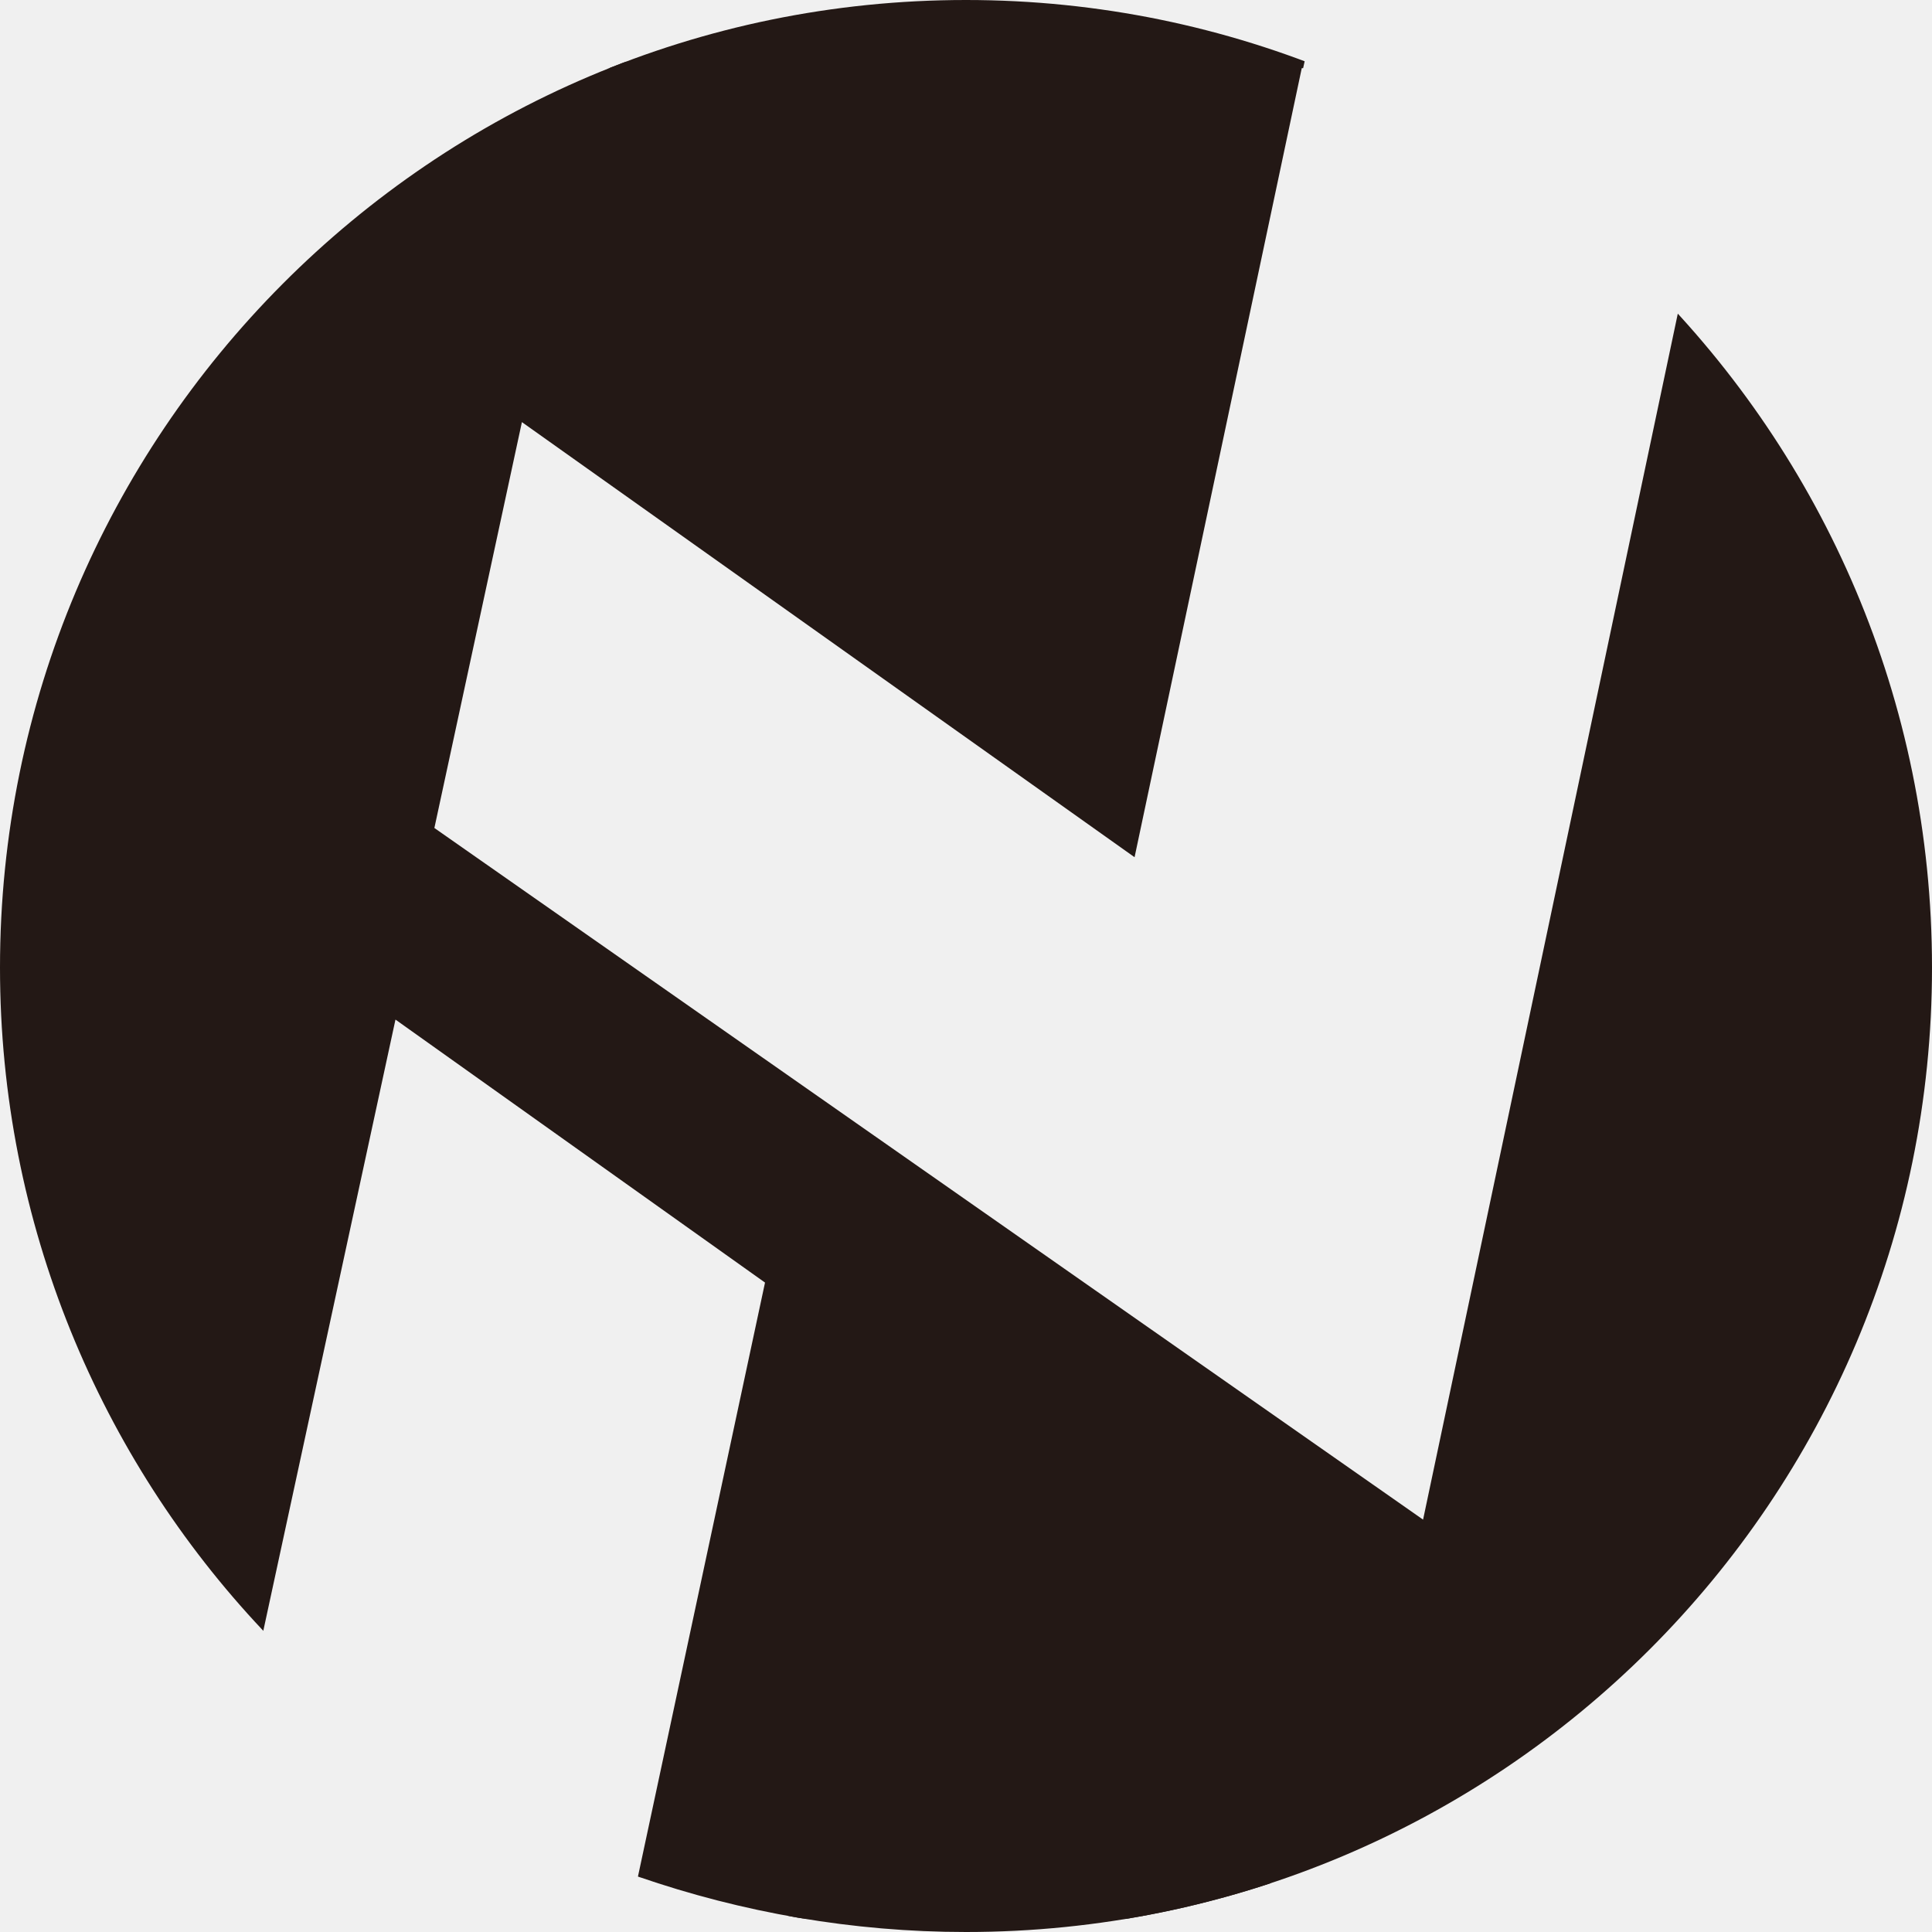
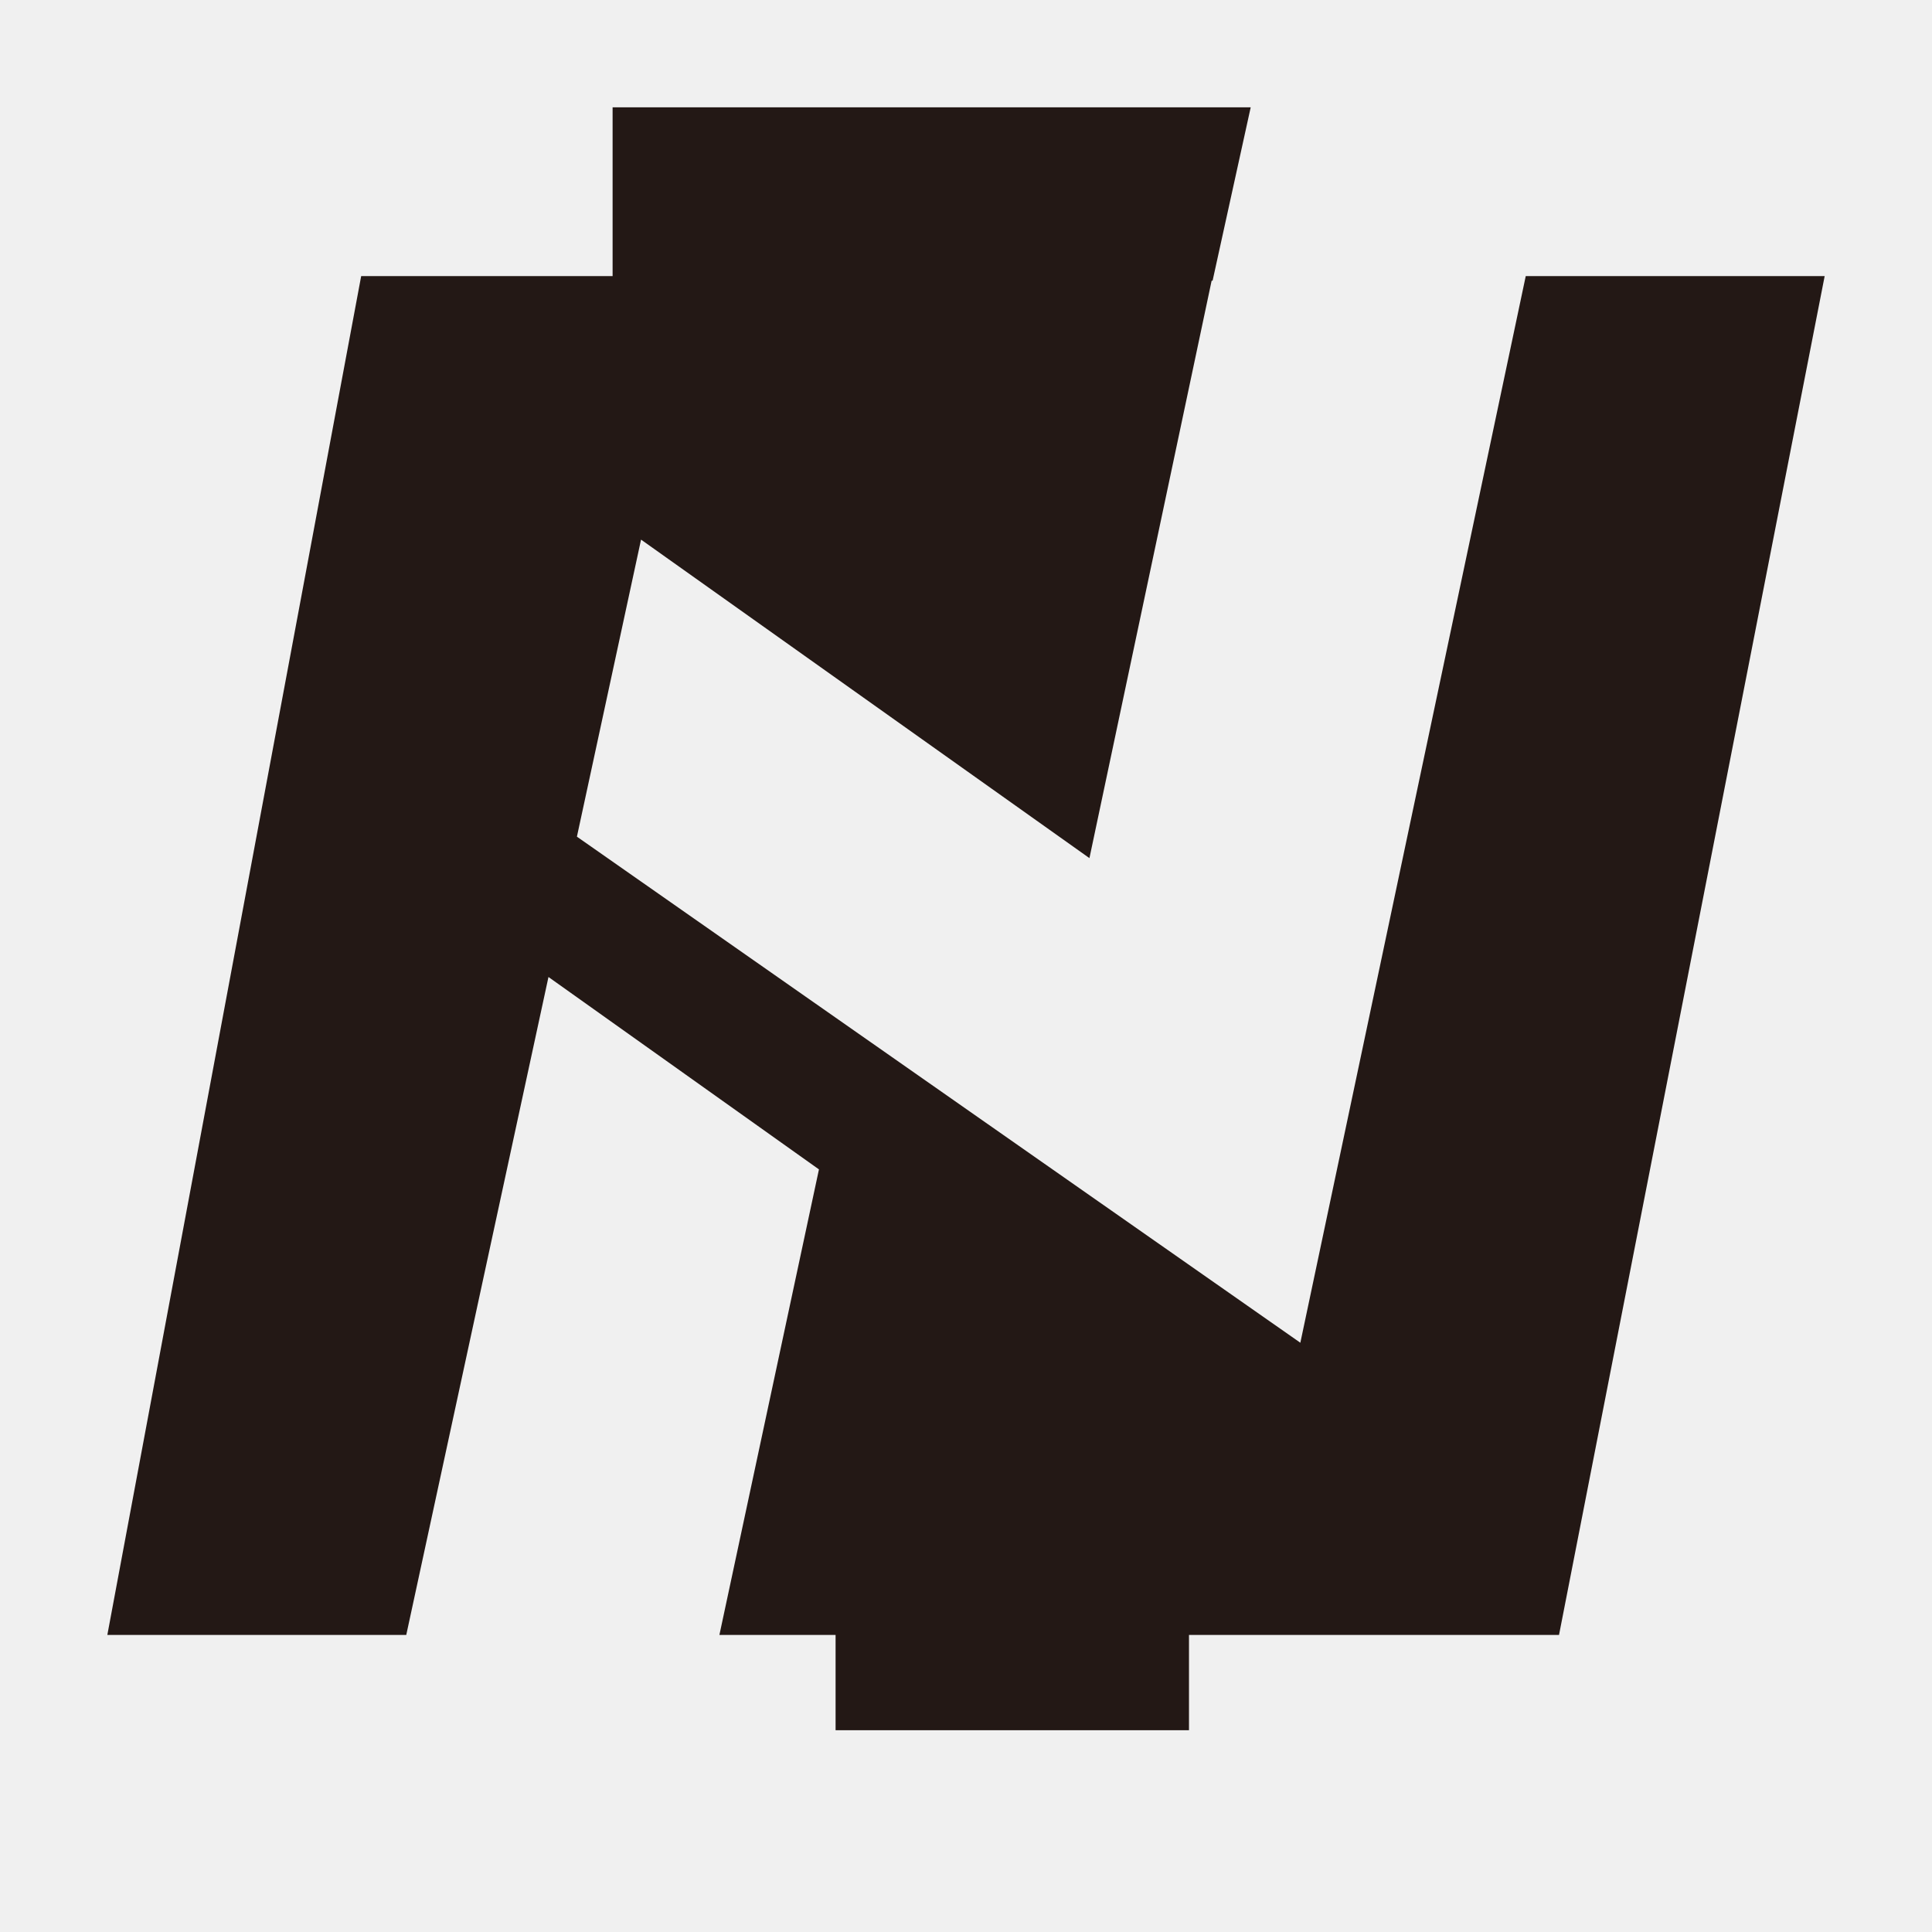
- <svg xmlns="http://www.w3.org/2000/svg" xmlns:xlink="http://www.w3.org/1999/xlink" width="72px" height="72px" viewBox="0 0 72 72" version="1.1">
-   <defs>
-     <path d="M36,72 L36,72 C31.772,72 27.664,71.274 23.799,69.943 C18.362,68.007 13.651,64.861 9.785,60.746 C3.745,54.333 0,45.62 0,36.061 L0,36.061 C0,16.215 16.067,0 36,0 L36,0 C55.812,0 72,16.094 72,36.061 L72,36.061 C72,55.906 55.933,72 36,72 Z" id="path-1" />
-     <path d="M36,72 L36,72 C31.772,72 27.664,71.274 23.799,69.943 C18.362,68.007 13.651,64.861 9.785,60.746 C3.745,54.333 0,45.62 0,36.061 L0,36.061 C0,16.215 16.067,0 36,0 L36,0 C55.812,0 72,16.094 72,36.061 L72,36.061 C72,55.906 55.933,72 36,72 Z" id="path-3" />
-     <path d="M36,72 L36,72 C31.772,72 27.664,71.274 23.799,69.943 C18.362,68.007 13.651,64.861 9.785,60.746 C3.745,54.333 0,45.62 0,36.061 L0,36.061 C0,16.215 16.067,0 36,0 L36,0 C55.812,0 72,16.094 72,36.061 L72,36.061 C72,55.906 55.933,72 36,72 Z" id="path-5" />
-   </defs>
-   <g id="网站-pc" stroke="none" stroke-width="1" fill="none" fill-rule="evenodd">
-     <g id="博客正文" transform="translate(-1424, -195)">
-       <g id="logo-zh" transform="translate(1424, 195)">
-         <g id="Clipped">
-           <mask id="mask-2" fill="white">
-             <use xlink:href="#path-1" />
-           </mask>
-           <g id="SVGID_1_" />
-           <polygon id="路径" fill="#231815" fill-rule="nonzero" mask="url(#mask-2)" points="64.51 2.299 53.034 56.632 16.188 30.857 19.45 15.731 42.282 31.946 48.564 2.299 5.195 2.299 -7.732 71.516 7.49 71.516 14.738 37.997 28.51 47.798 23.436 71.516 66.201 71.516 79.732 2.299" />
-         </g>
-         <g id="Clipped">
-           <mask id="mask-4" fill="white">
-             <use xlink:href="#path-3" />
-           </mask>
-           <g id="SVGID_00000182524712067454123040000013263548770250718399_" />
-           <rect id="矩形" fill="#231815" fill-rule="nonzero" mask="url(#mask-4)" x="29.356" y="67.765" width="18" height="8.592" />
-         </g>
-         <g id="Clipped">
-           <mask id="mask-6" fill="white">
-             <use xlink:href="#path-5" />
-           </mask>
-           <g id="SVGID_00000032645190155781715520000001055045358612580269_" />
-           <polygon id="路径" fill="#231815" fill-rule="nonzero" mask="url(#mask-6)" points="48.564 2.541 18 2.541 18 -6.292 50.497 -6.292" />
-         </g>
-       </g>
-     </g>
-   </g>
+ <svg xmlns="http://www.w3.org/2000/svg" width="72" height="72" viewBox="0 0 72 72" fill="none">
+   <polygon fill="#231815" fill-rule="nonzero" points="56.86 10.29 48.46 50.04 21.5 31.18 23.89 20.11 40.6 31.98 45.19 10.29 13.46 10.29 4.0 60.93 15.14 60.93 20.44 36.41 30.52 43.58 26.81 60.93 58.1 60.93 68.0 10.29" />
+   <rect fill="#231815" fill-rule="nonzero" x="31.14" y="58.19" width="13.17" height="6.29" />
+   <polygon fill="#231815" fill-rule="nonzero" points="45.19 10.46 22.83 10.46 22.83 4.0 46.61 4.0" />
</svg>
